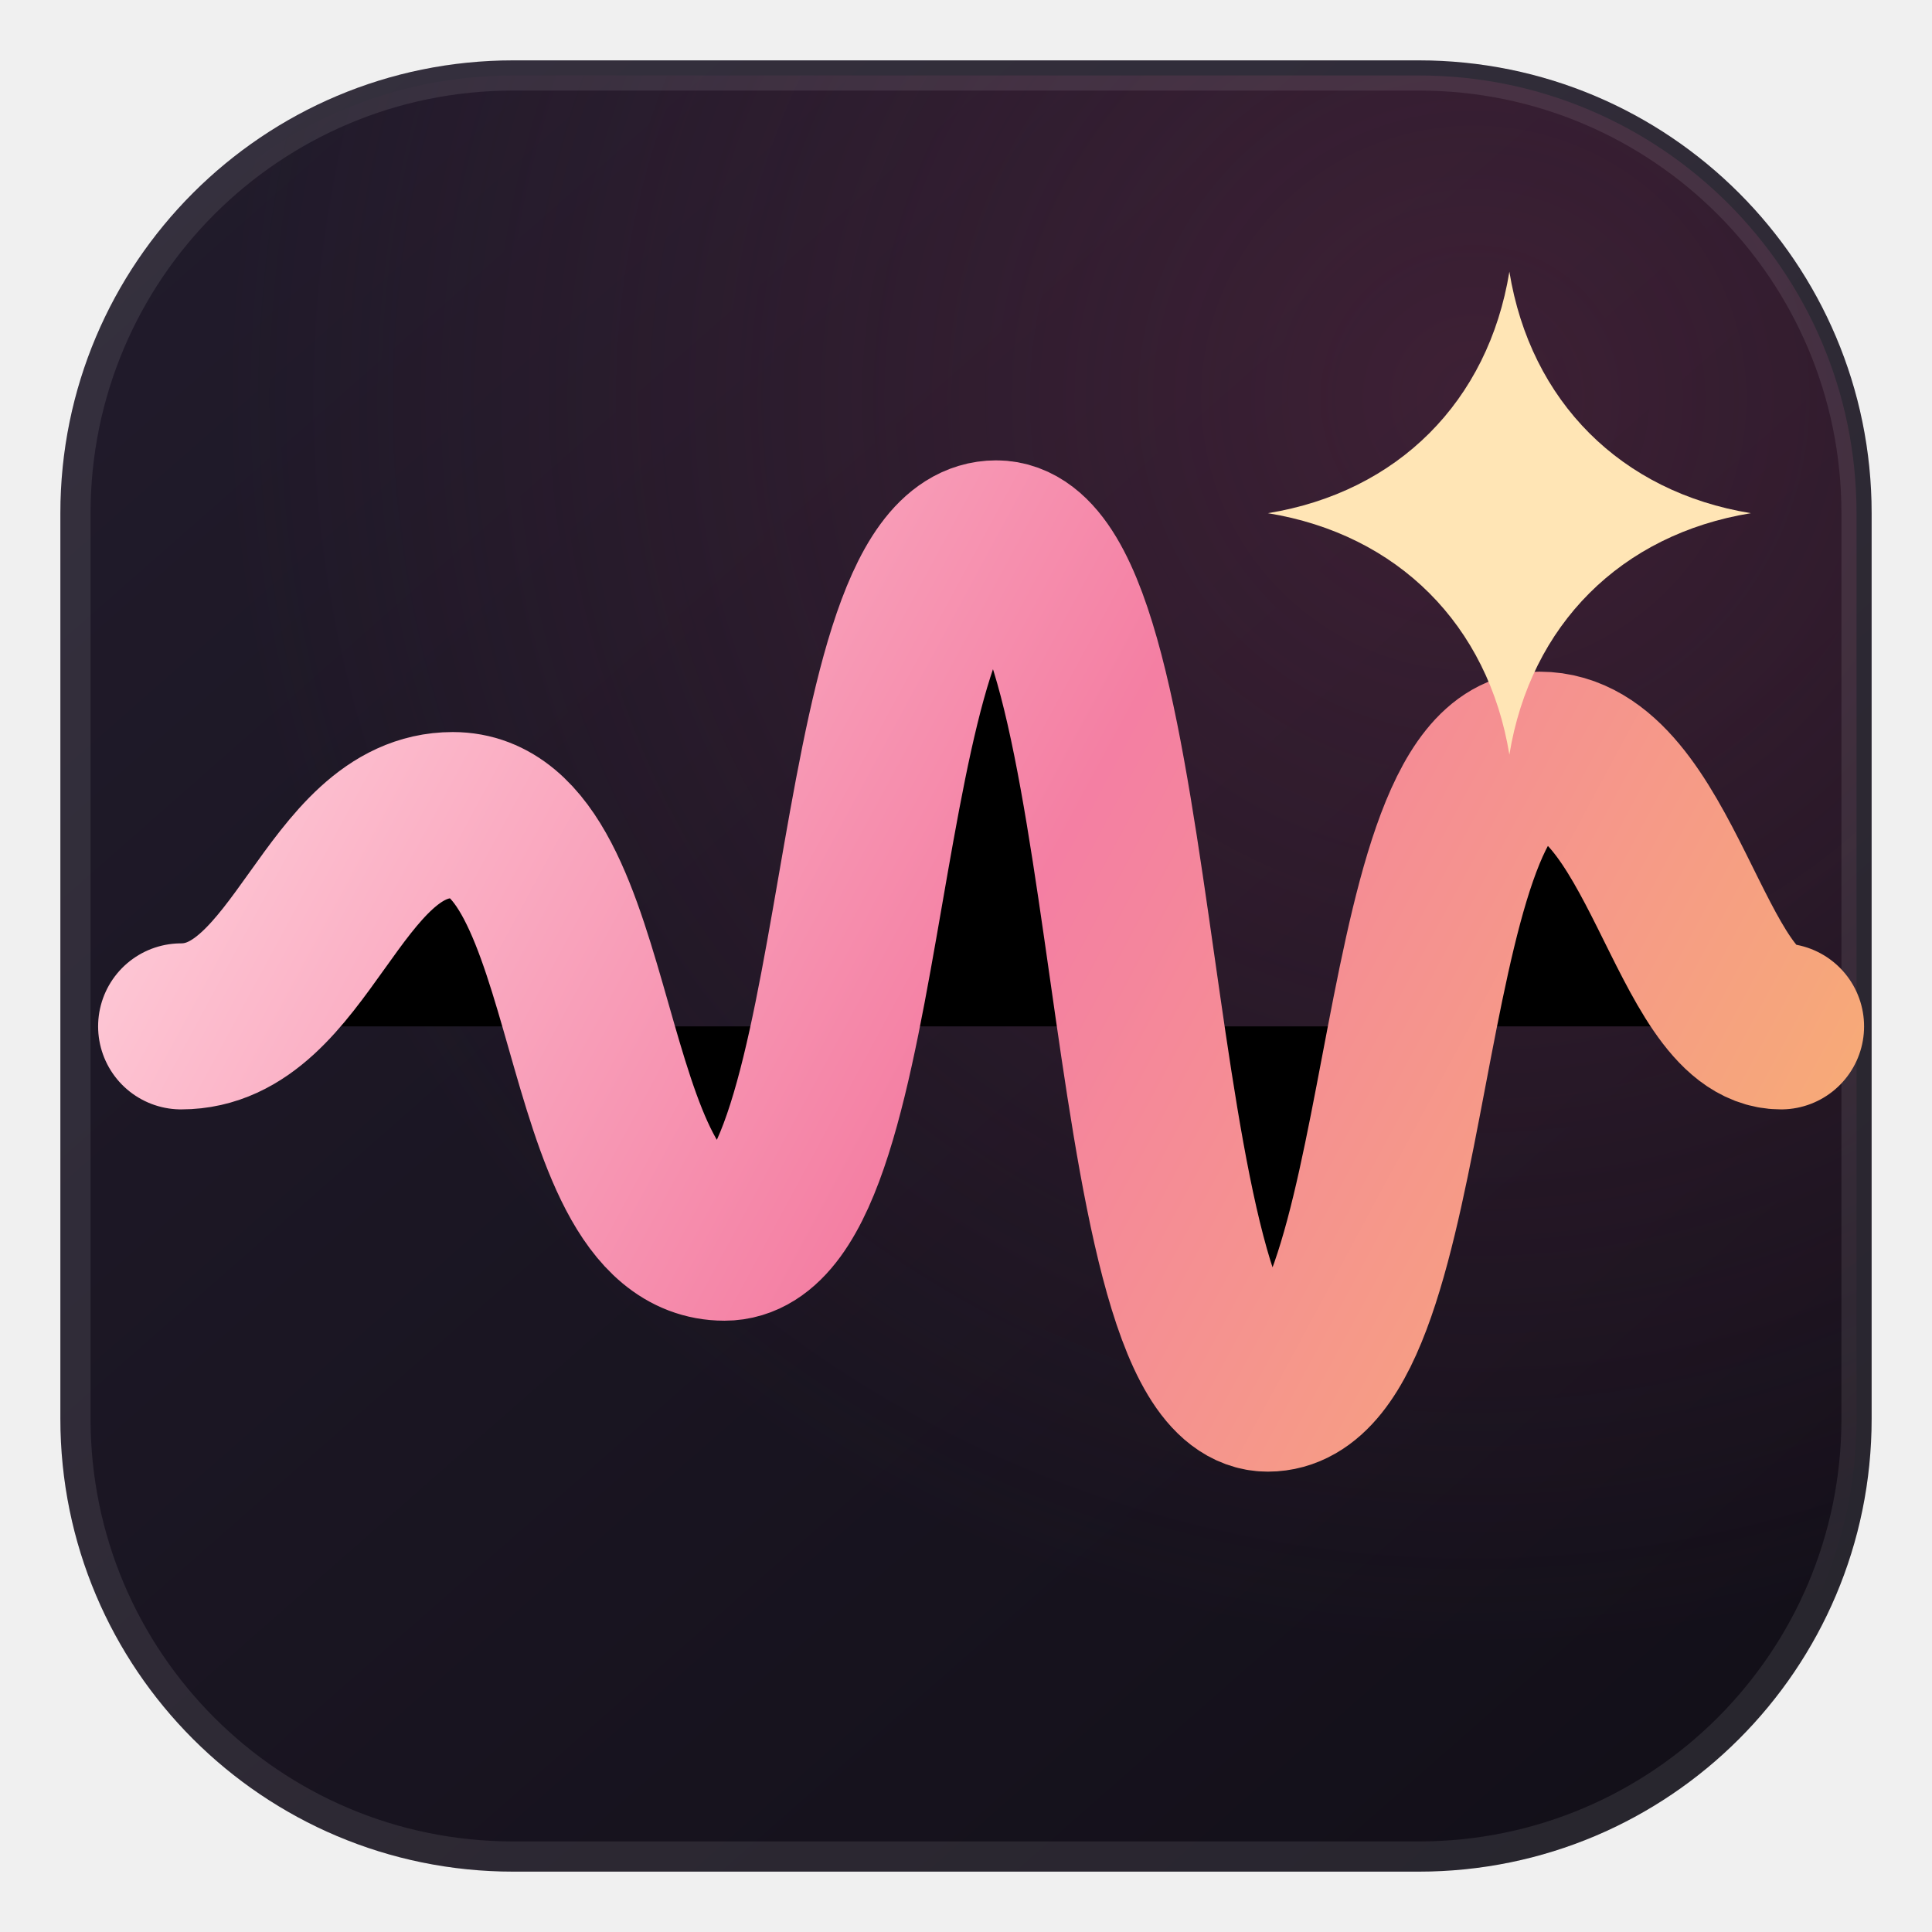
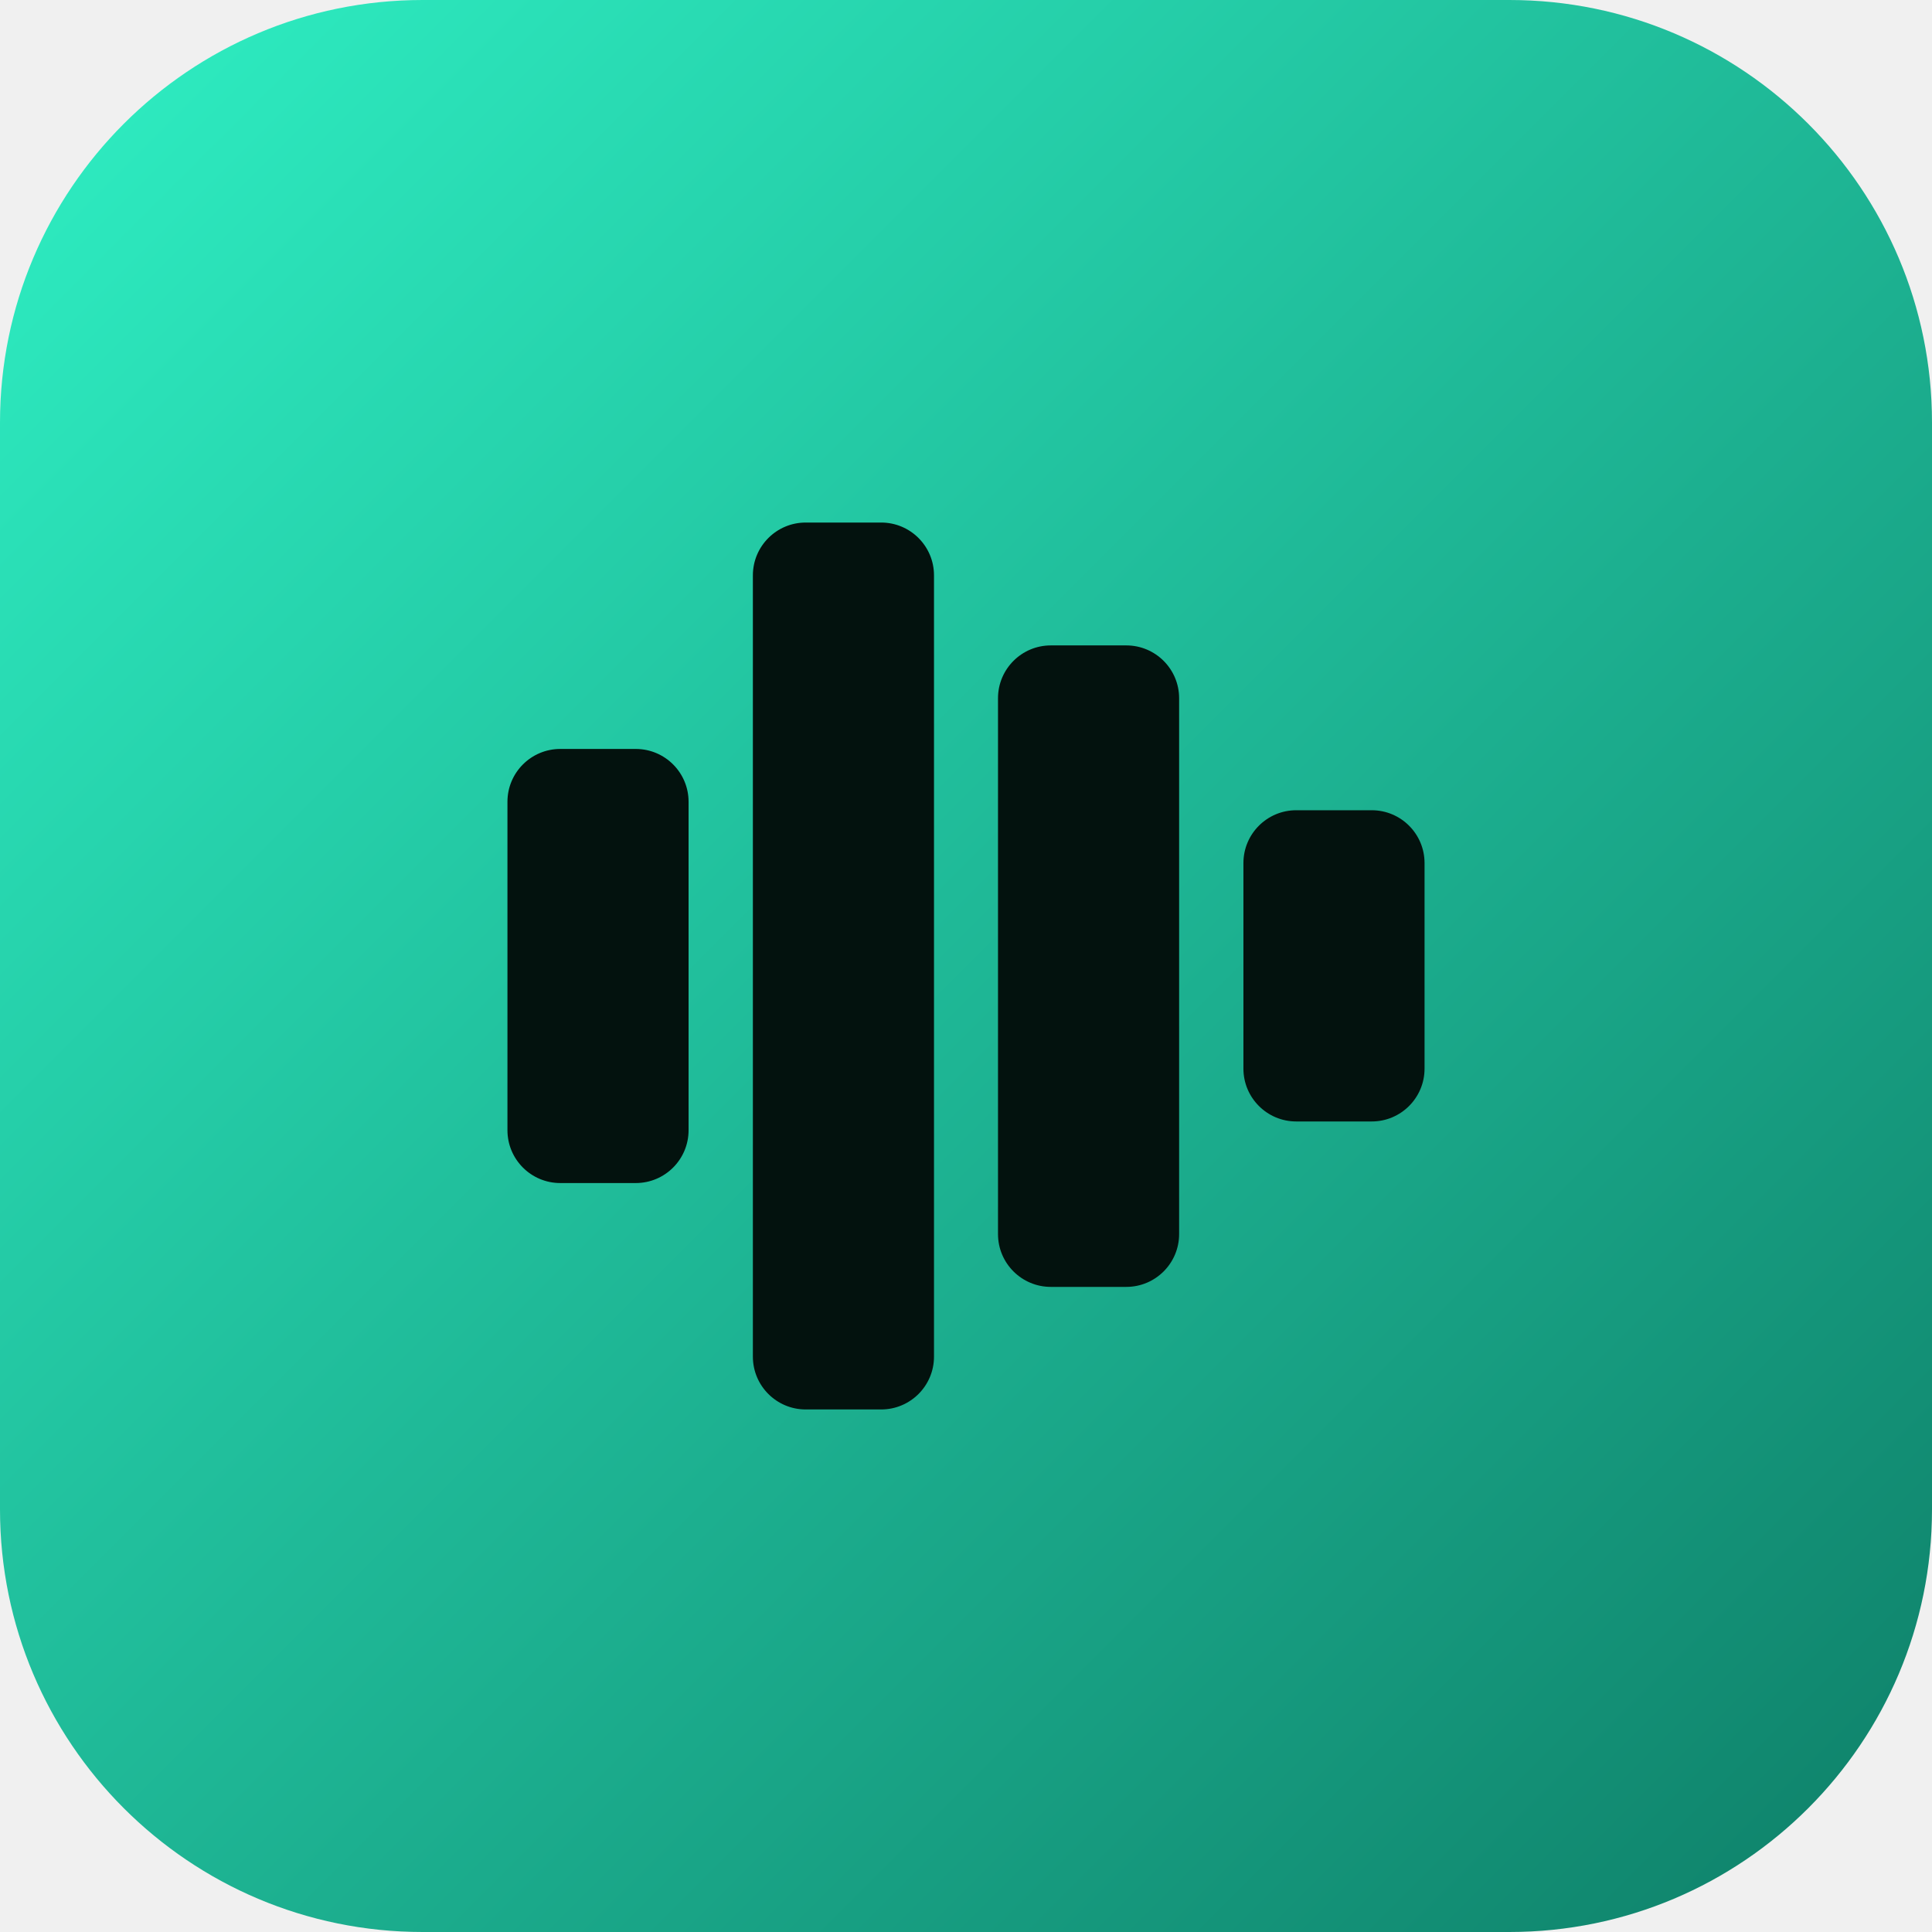
- <svg xmlns="http://www.w3.org/2000/svg" viewBox="0 0 64 64" role="img" aria-label="VoiceStudio">
+ <svg xmlns="http://www.w3.org/2000/svg" viewBox="0 0 64 64" role="img" aria-label="Sado">
  <defs>
-     <linearGradient id="tile" x1="7" y1="4" x2="58" y2="62" gradientUnits="userSpaceOnUse">
-       <stop stop-color="#211B2B" />
-       <stop offset="1" stop-color="#120F18" />
-     </linearGradient>
-     <radialGradient id="warmth" cx="0" cy="0" r="1" gradientTransform="translate(49 13) rotate(132) scale(42)" gradientUnits="userSpaceOnUse">
-       <stop stop-color="#6A2D4C" stop-opacity="0.44" />
-       <stop offset="1" stop-color="#6A2D4C" stop-opacity="0" />
-     </radialGradient>
-     <linearGradient id="voice" x1="7" y1="18" x2="59" y2="46" gradientUnits="userSpaceOnUse">
-       <stop stop-color="#FFD0DB" />
-       <stop offset="0.5" stop-color="#F47FA3" />
-       <stop offset="1" stop-color="#F7AE73" />
+     <linearGradient id="sado-tile" x1="0" y1="0" x2="64" y2="64" gradientUnits="userSpaceOnUse">
+       <stop stop-color="#2FF0C4" />
+       <stop offset="1" stop-color="#0E7F68" />
    </linearGradient>
  </defs>
-   <rect x="2" y="2" width="60" height="60" rx="15" fill="url(#tile)" />
-   <rect x="2.5" y="2.5" width="59" height="59" rx="14.5" fill="url(#warmth)" stroke="#FFFFFF" stroke-opacity="0.09" />
-   <path d="M6 34c4 0 5-7 9-7 5 0 4 14 9 14 5 0 4-23 9-23s4 28 9 28 4-21 9-21c4 0 5 9 8 9" stroke="url(#voice)" stroke-width="5.5" stroke-linecap="round" stroke-linejoin="round" />
-   <path d="M50 9c.7 4.3 3.7 7.3 8 8-4.3.7-7.3 3.7-8 8-.7-4.3-3.7-7.3-8-8 4.3-.7 7.3-3.7 8-8Z" fill="#FFE5B5" />
+   <rect width="64" height="64" rx="14" fill="url(#sado-tile)" />
+   <g fill="#03120E">
+     <rect x="16.81" y="24.81" width="6" height="14.38" rx="1.75" />
+     <rect x="24.94" y="17.31" width="6" height="29.38" rx="1.75" />
+     <rect x="33.06" y="21.38" width="6" height="21.25" rx="1.75" />
+     <rect x="41.19" y="26.84" width="6" height="10.31" rx="1.75" />
+   </g>
</svg>
